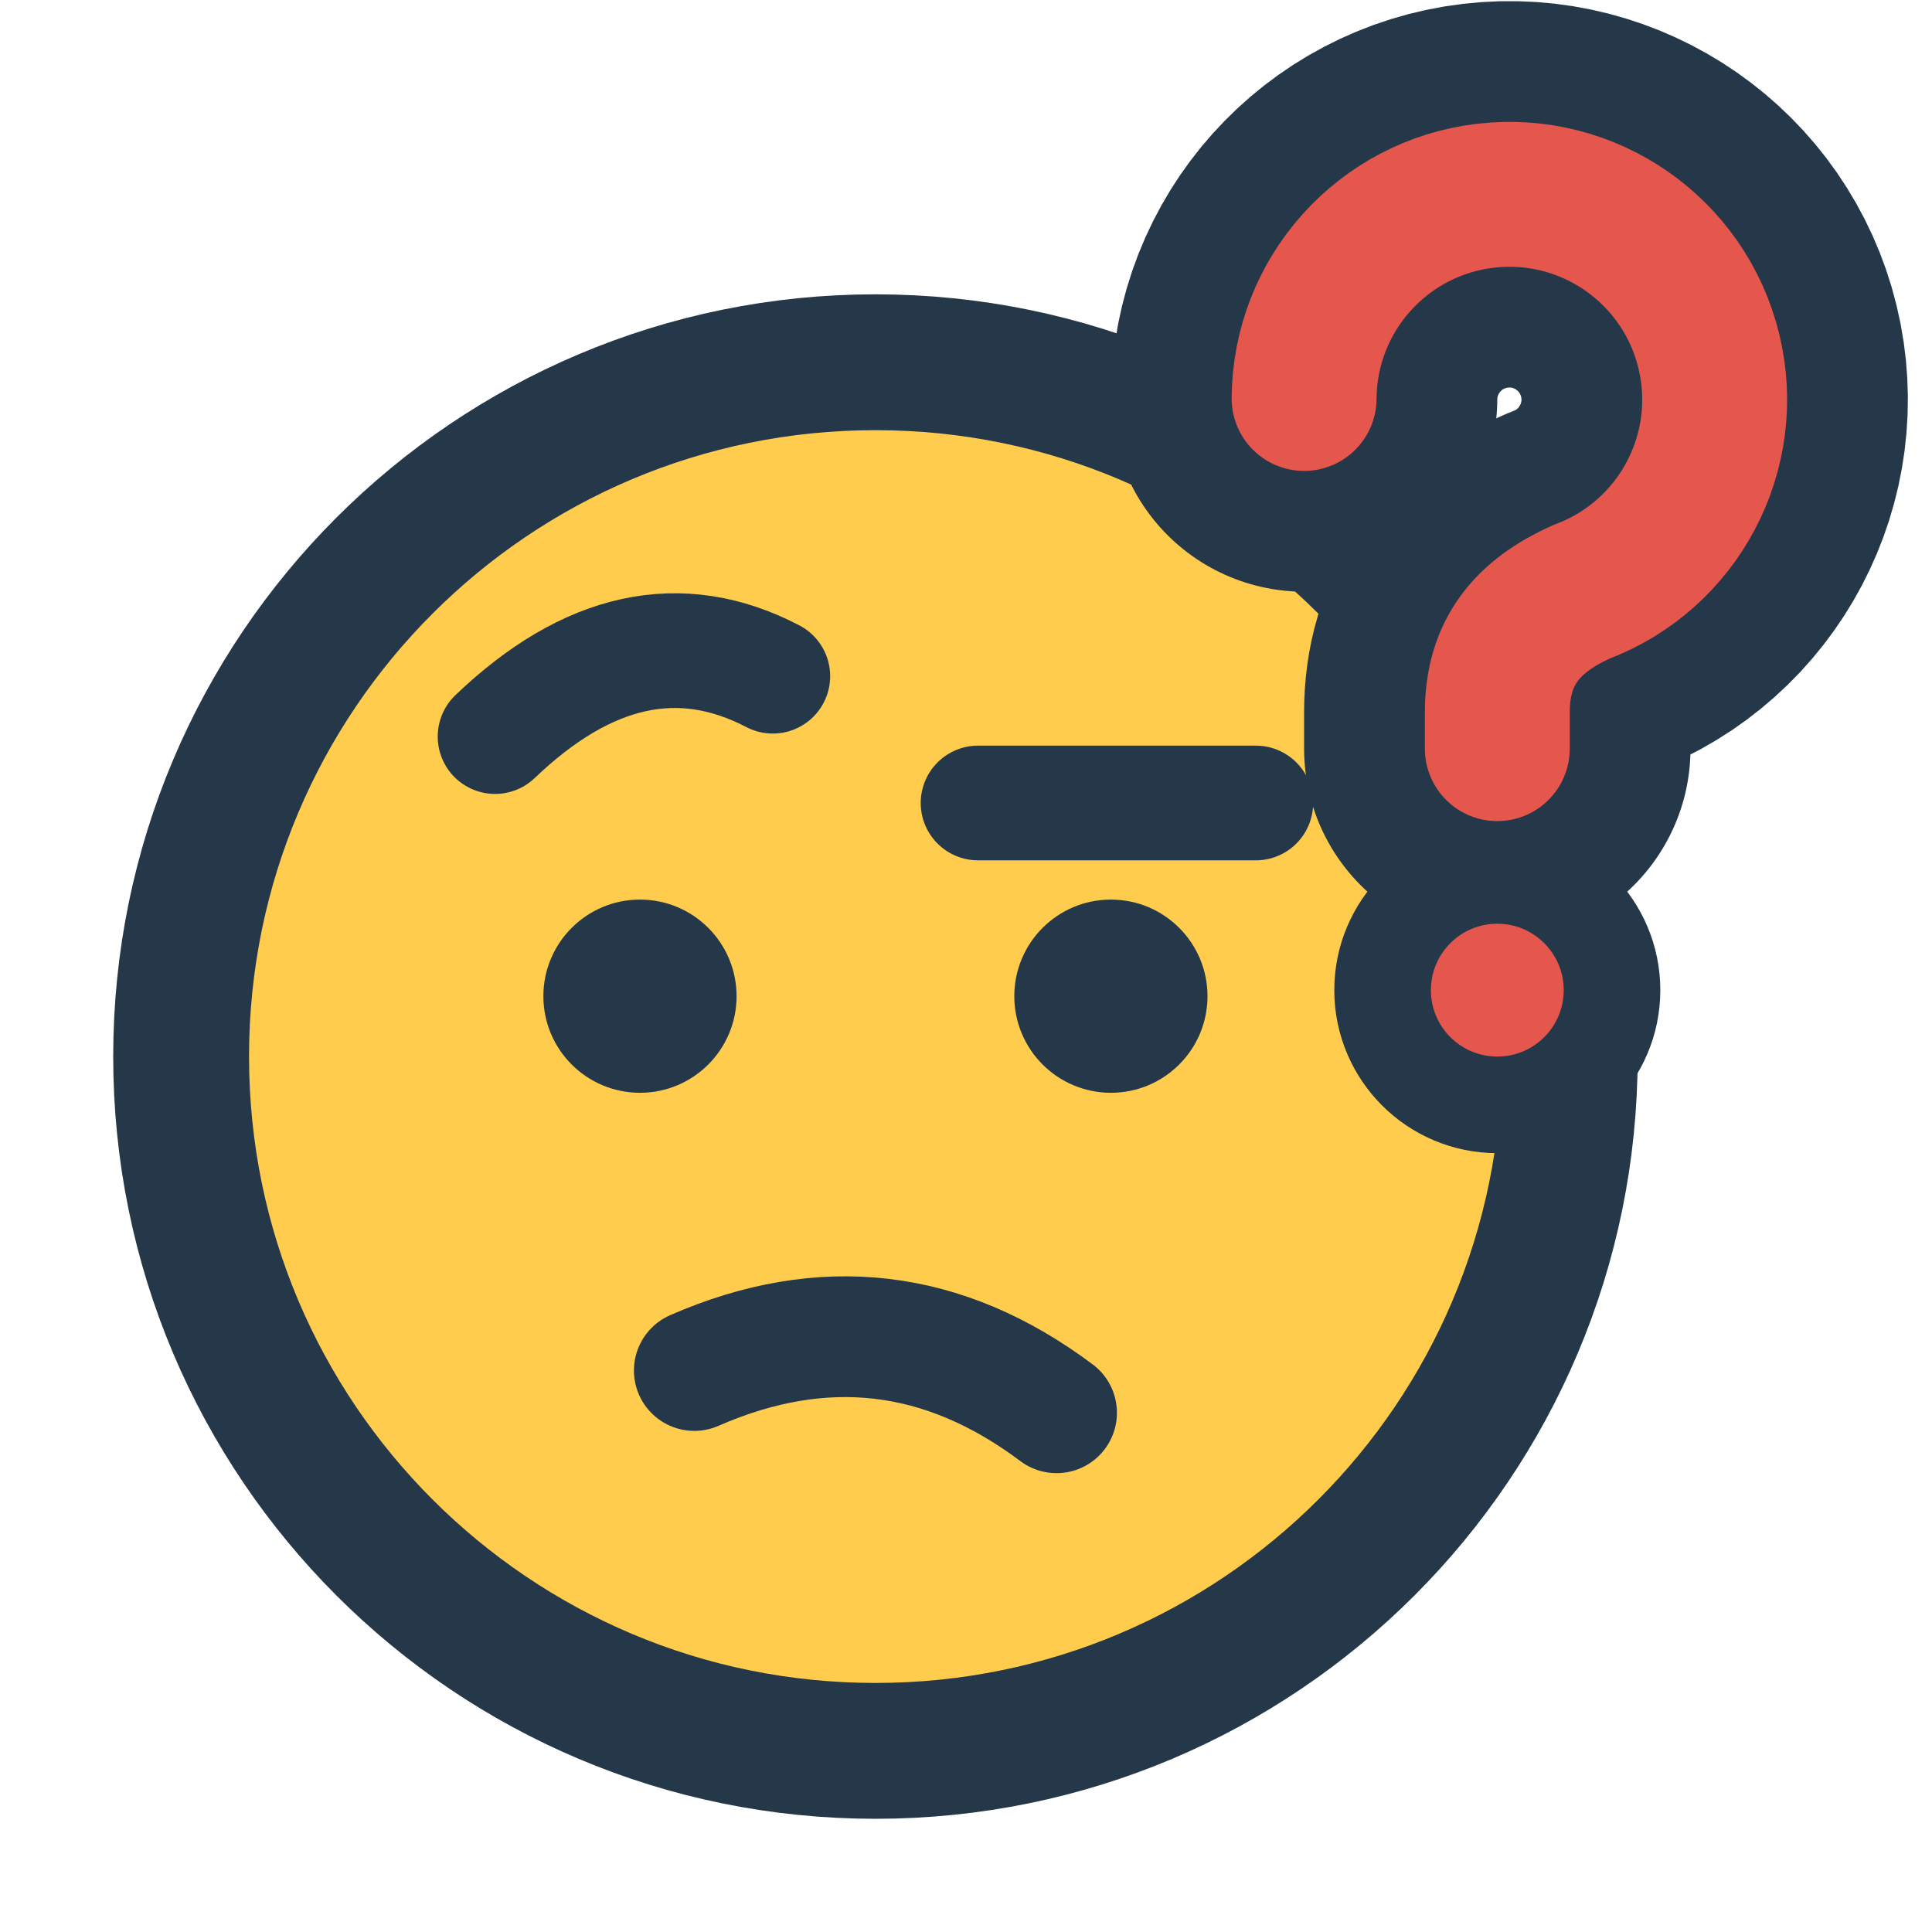
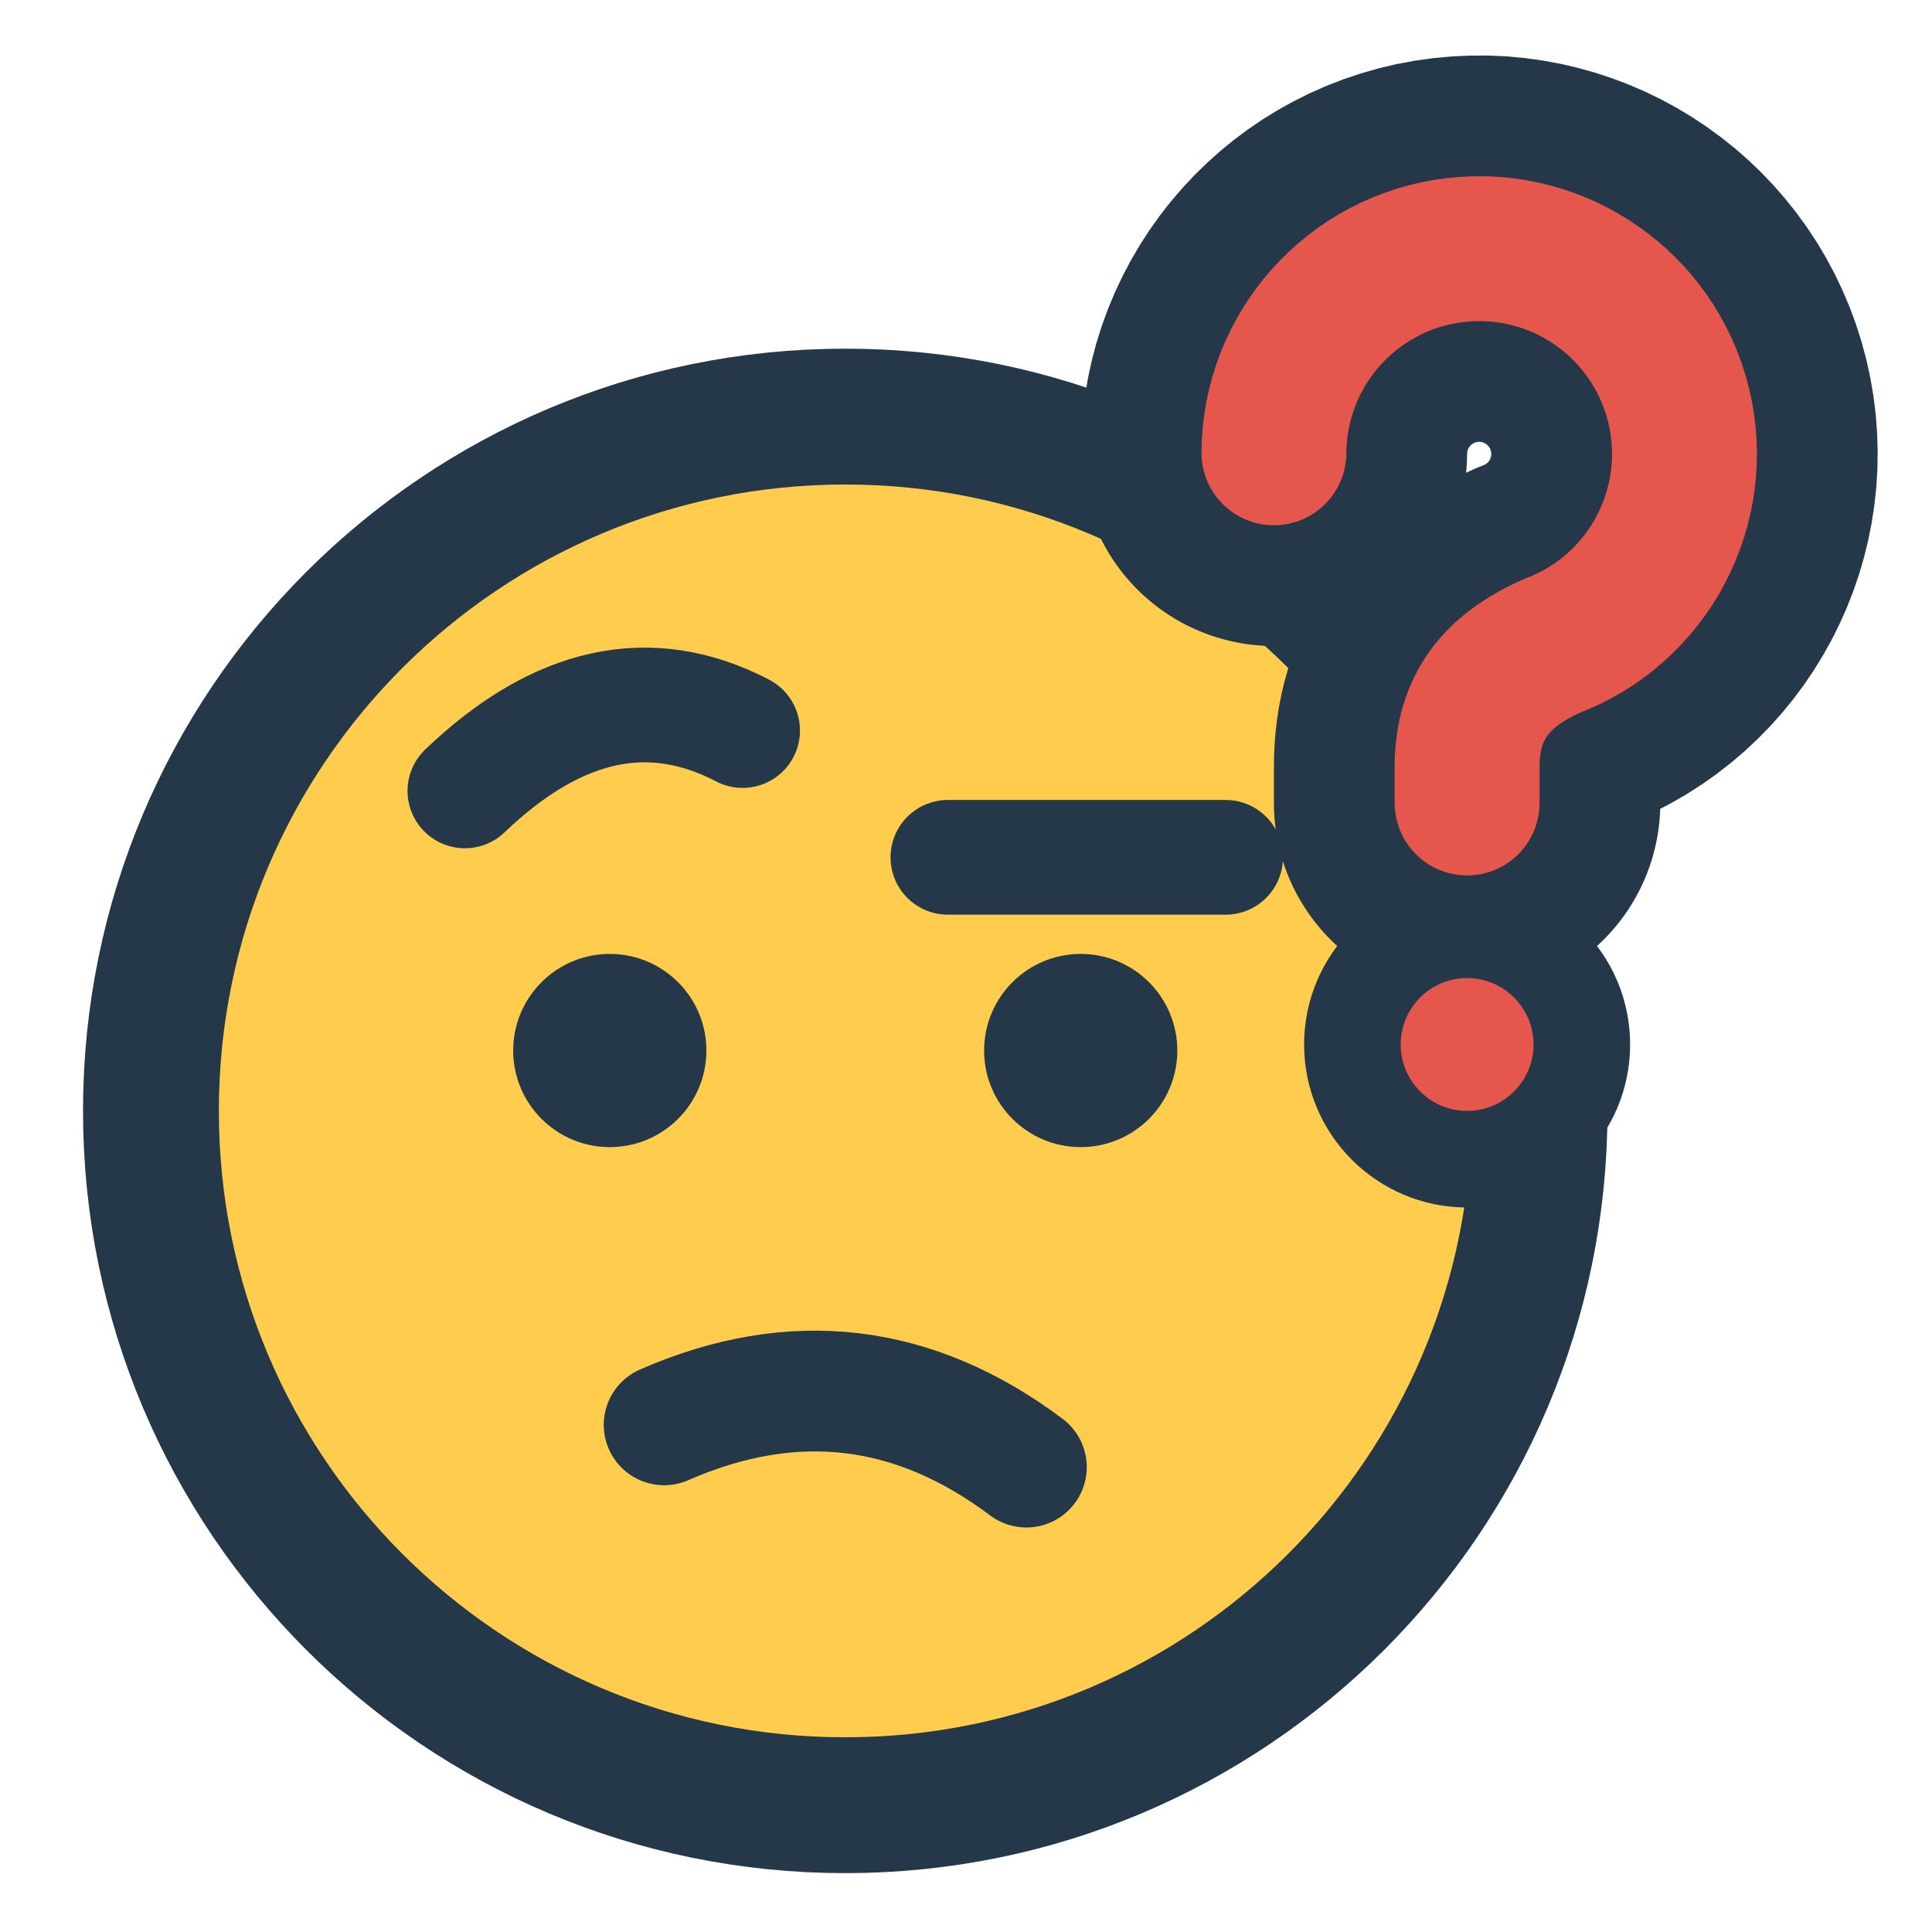
<svg xmlns="http://www.w3.org/2000/svg" viewBox="0 0 32 32">
-   <g stroke="#24384a" stroke-width="2.25" stroke-linecap="round" stroke-linejoin="round">
+   <g transform="translate(16.25 15.95) scale(1) translate(-16.75 -15.05)" stroke="#24384a" stroke-width="2.25" stroke-linecap="round" stroke-linejoin="round">
    <circle cx="14.5" cy="17.5" r="11.5" fill="#ffcc4d" />
    <circle cx="10.6" cy="16.5" r="1.6" fill="#24384a" stroke="none" />
    <circle cx="18.4" cy="16.5" r="1.6" fill="#24384a" stroke="none" />
    <path d="M8.2 12.2q2.3-2.2 4.6-1M16.2 13.3h4.6" fill="none" stroke-width="1.9" />
    <path d="M11.5 22.7q3.2-1.4 6 .7" fill="none" stroke-width="2" />
    <path d="M21.6 6.6a3.4 3.4 0 1 1 4.6 3.2c-.9.4-1.4 1-1.4 2v.6" fill="none" stroke-width="6.4" />
    <path d="M21.6 6.6a3.4 3.4 0 1 1 4.6 3.2c-.9.4-1.4 1-1.4 2v.6" fill="none" stroke="#e5564d" stroke-width="2.4" />
    <circle cx="24.8" cy="16.4" r="1.9" fill="#e5564d" stroke-width="1.6" />
  </g>
</svg>
